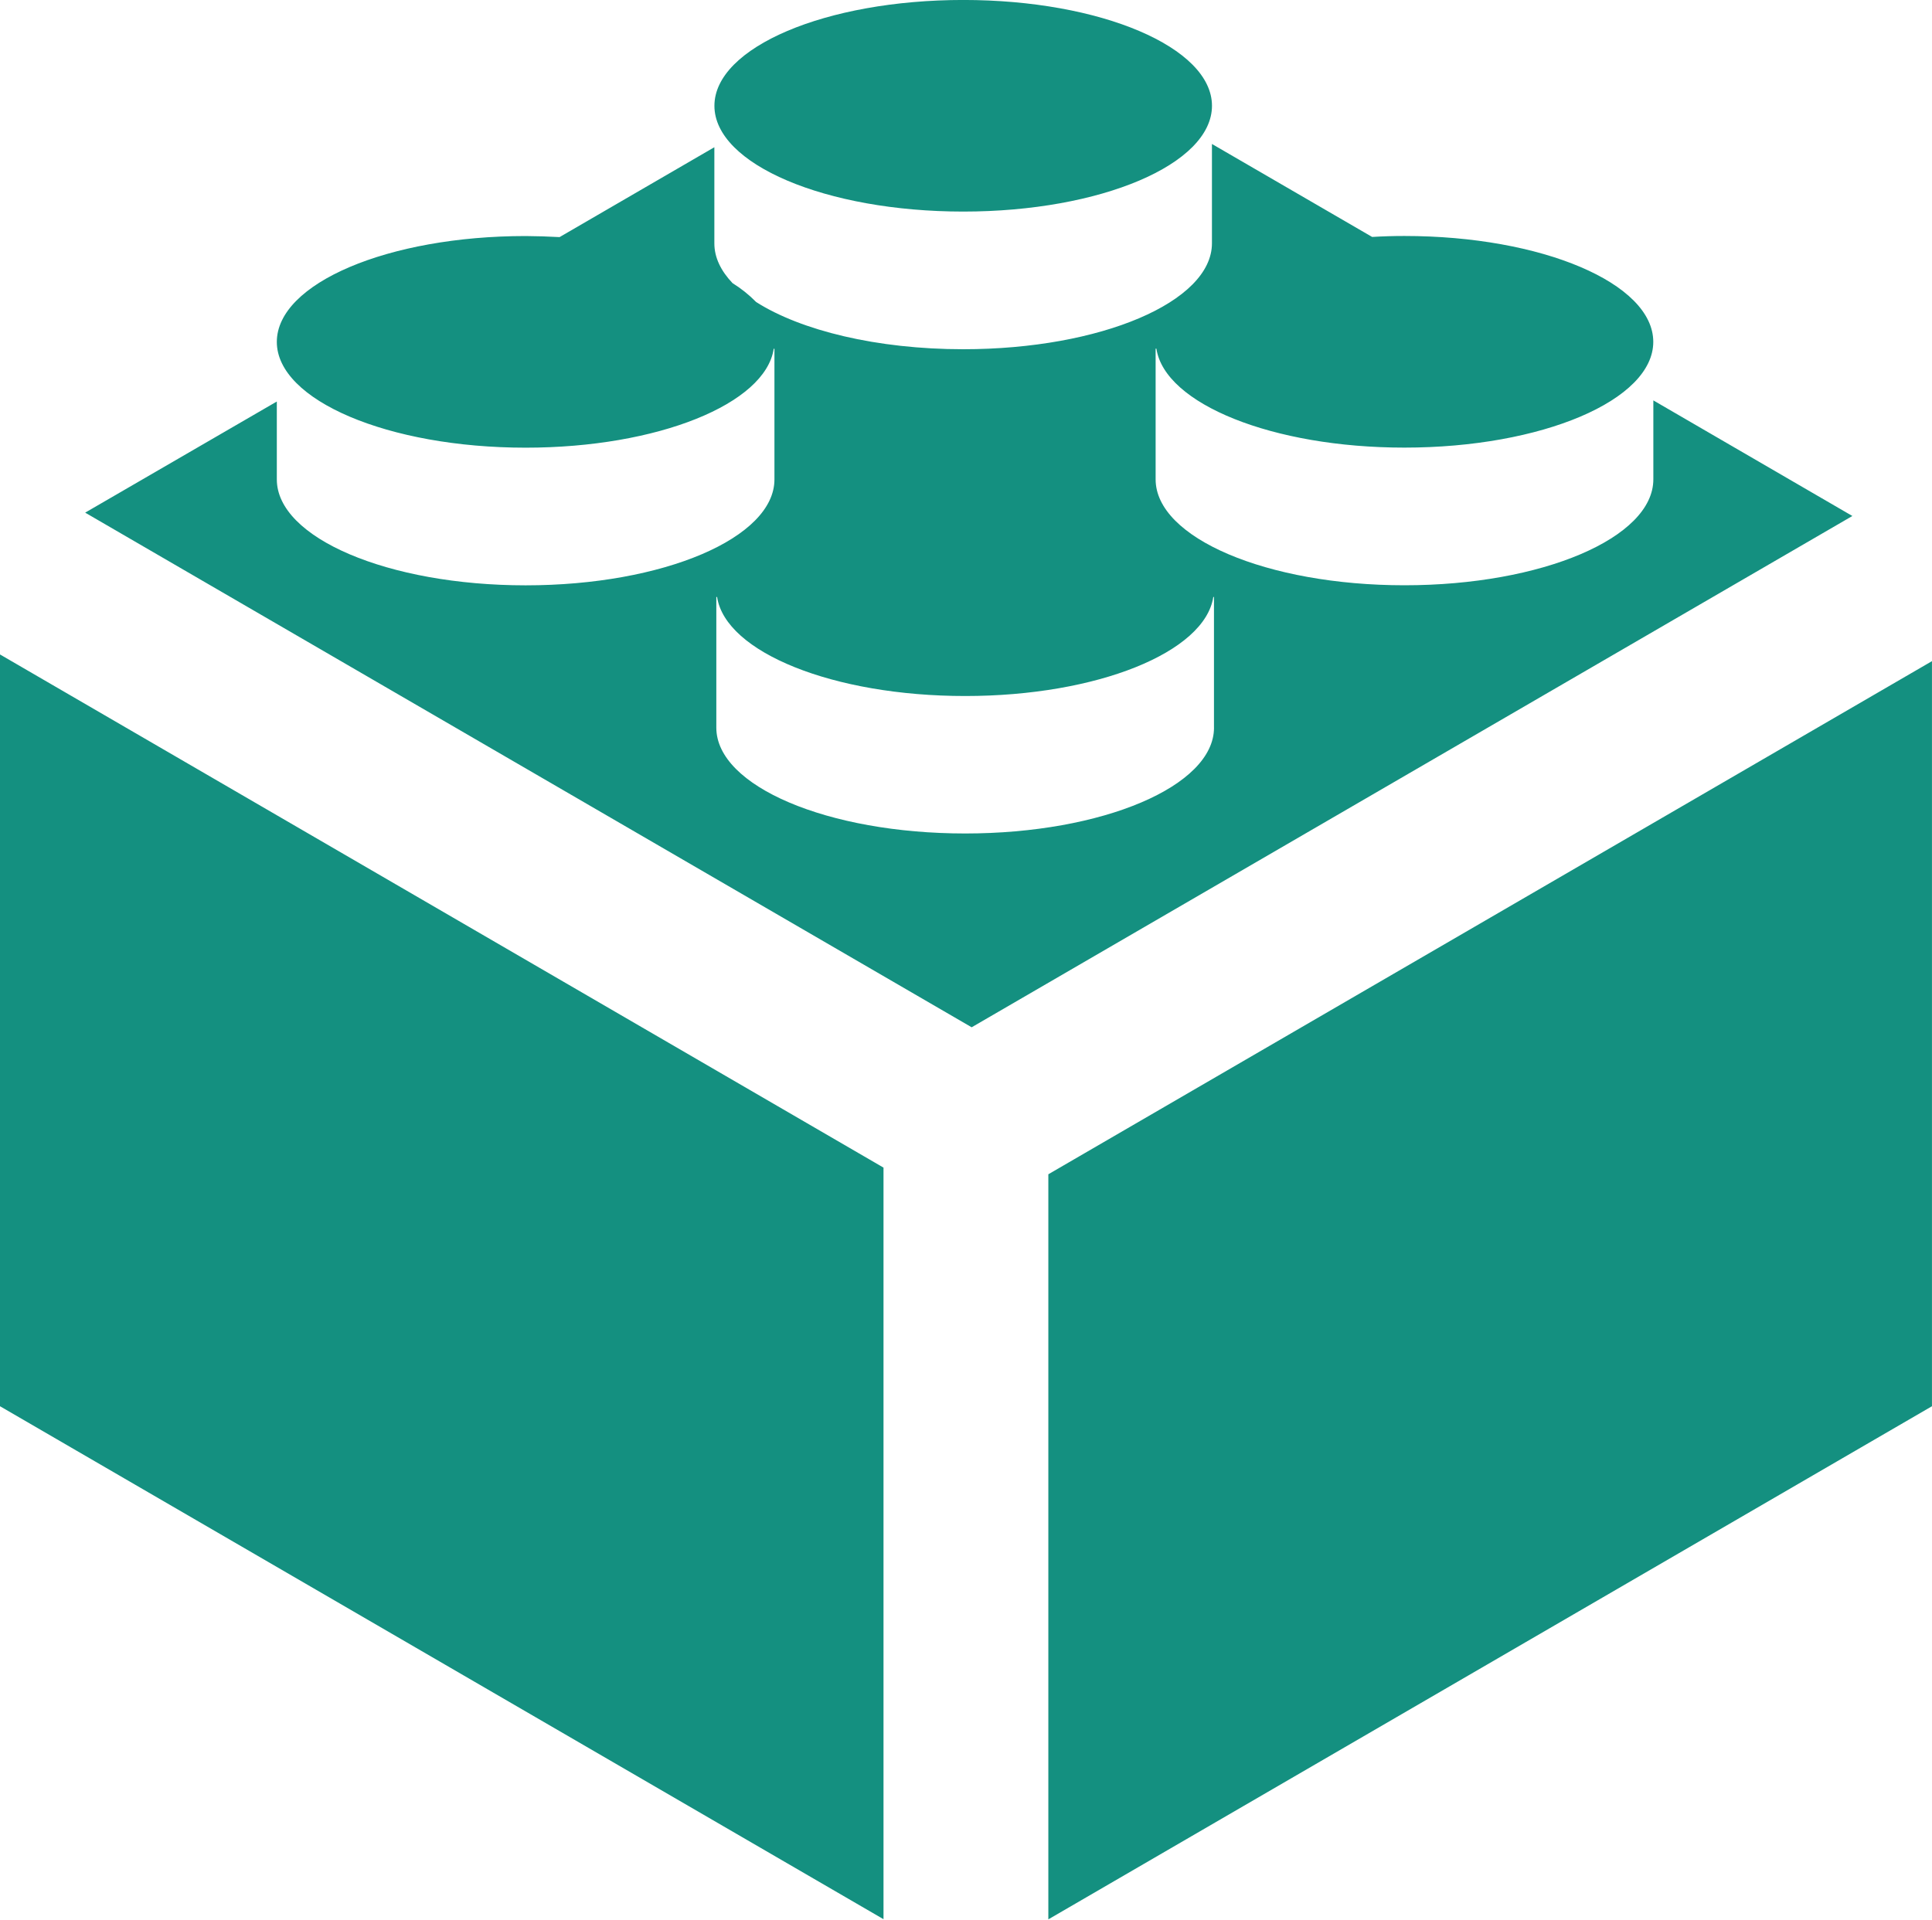
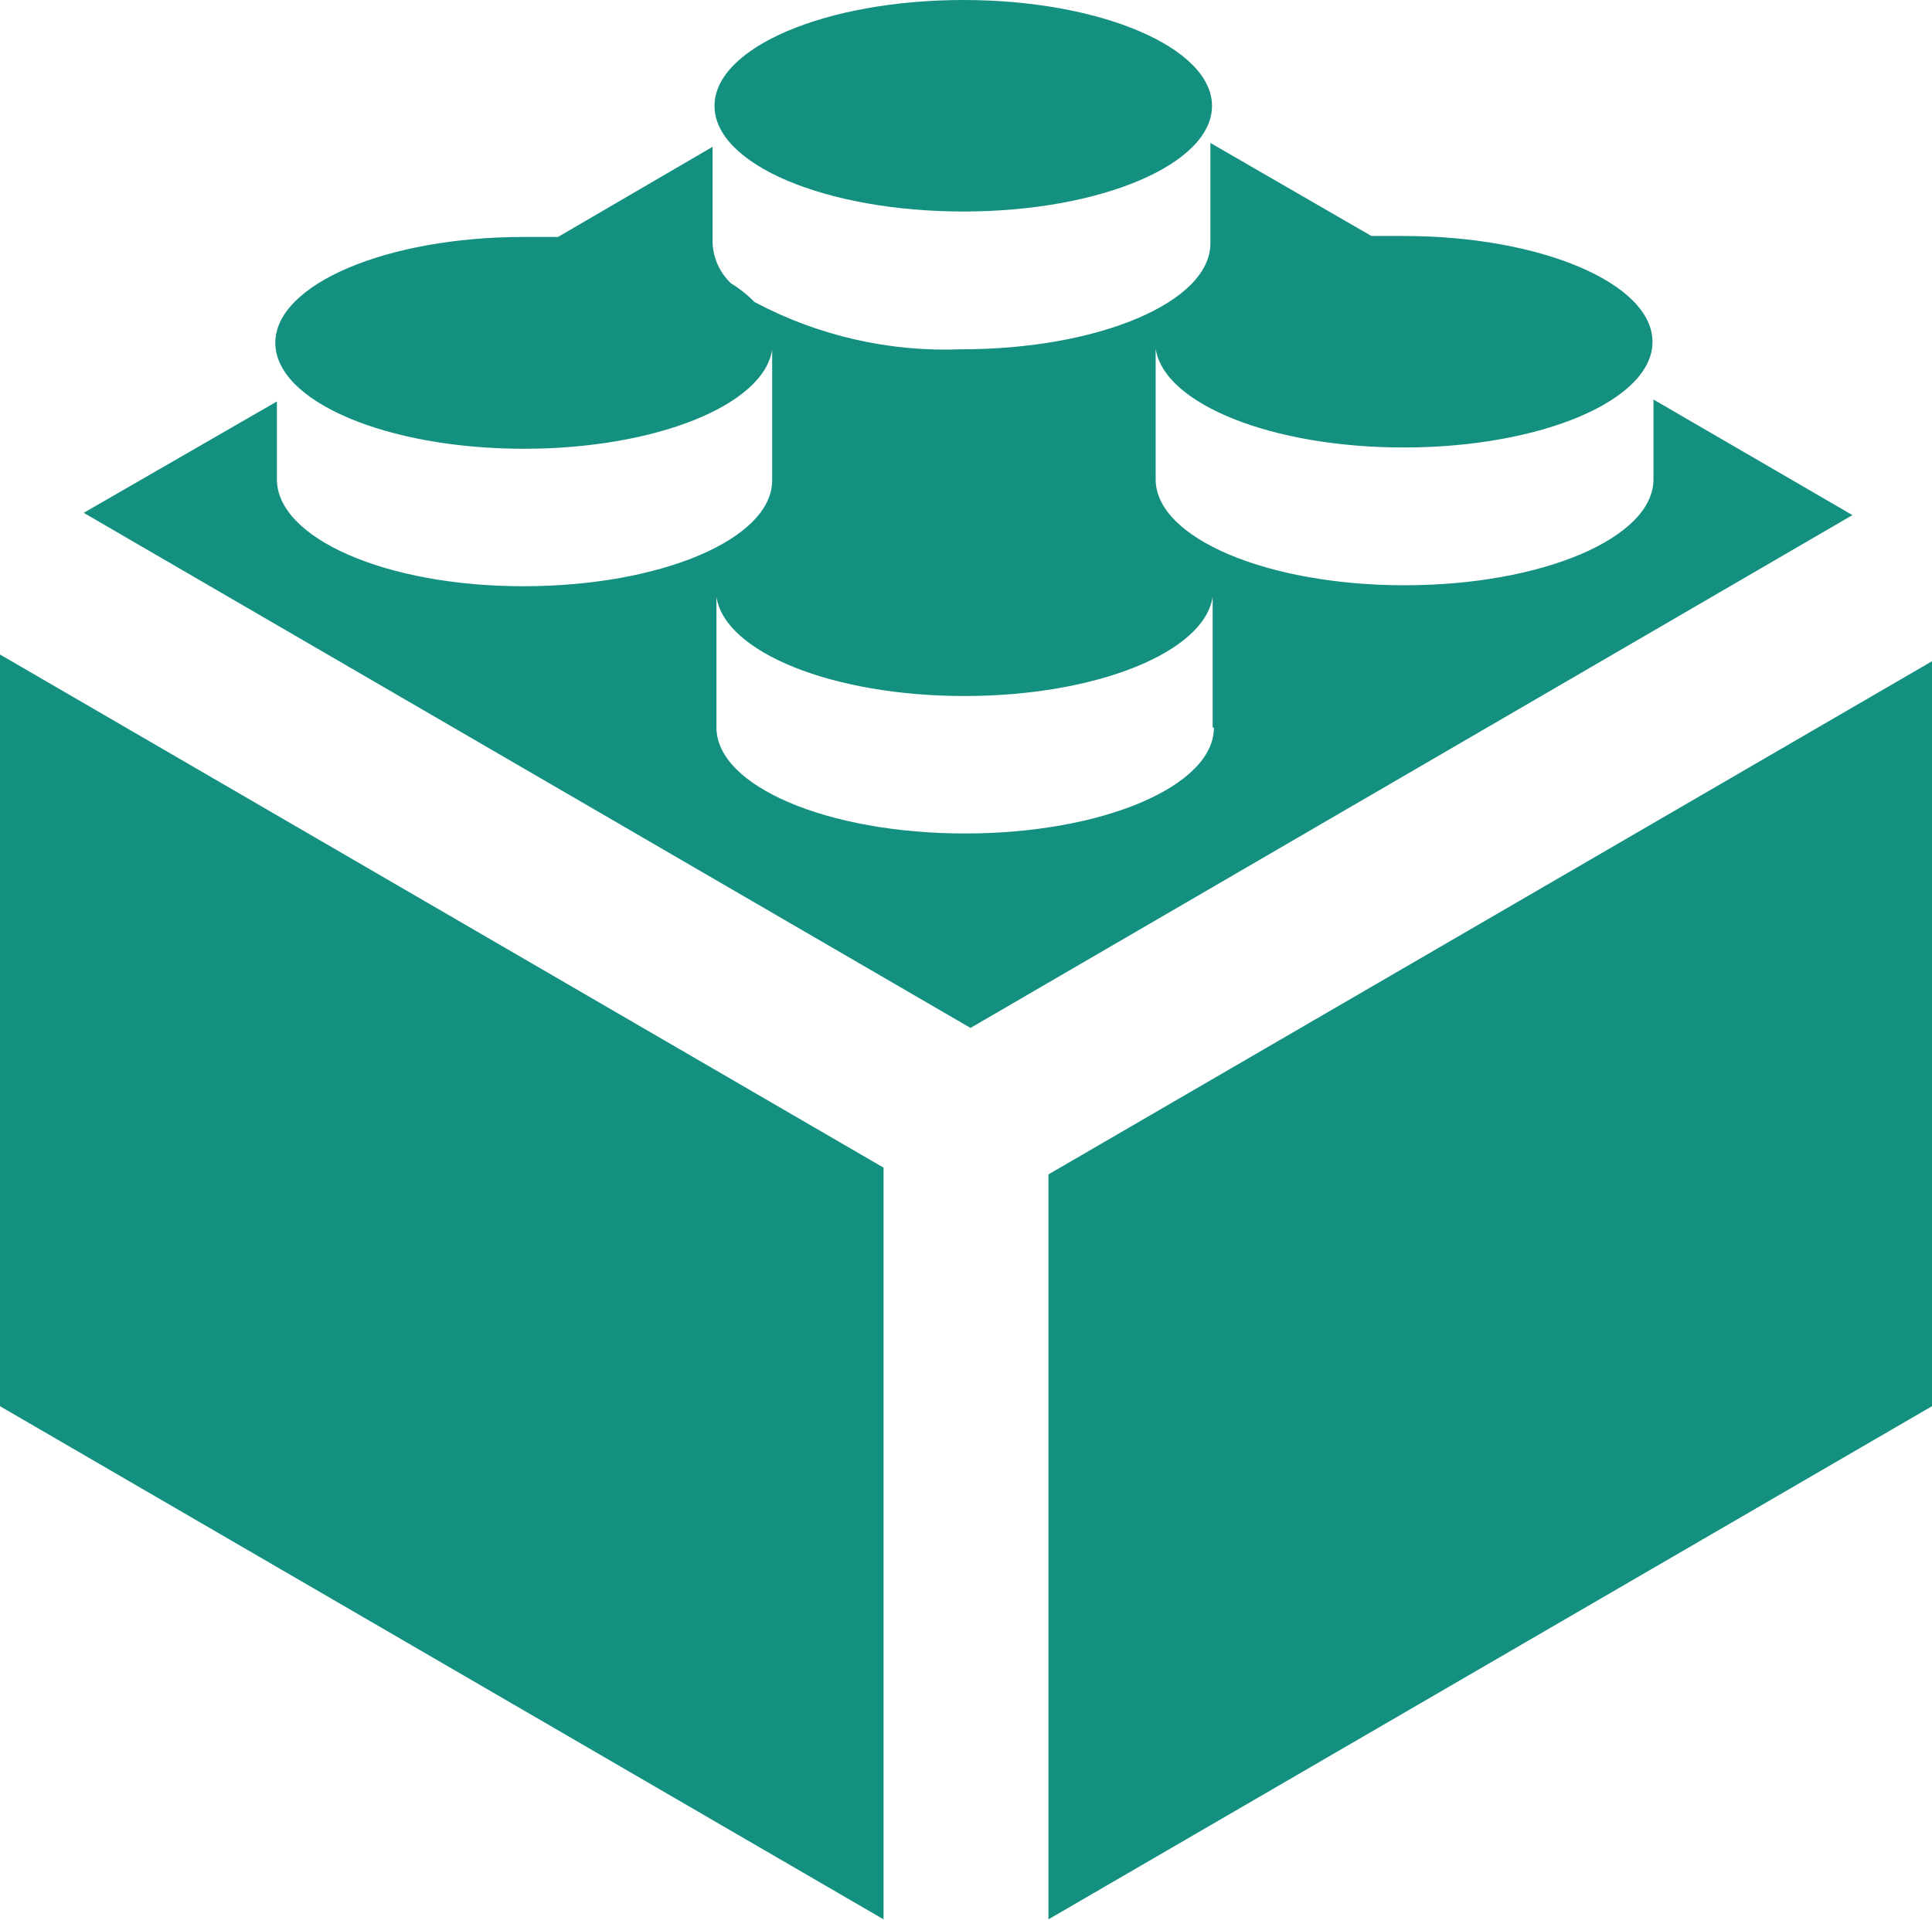
- <svg xmlns="http://www.w3.org/2000/svg" width="60" height="59.62" viewBox="226.001 226.19 60 59.62">
-   <path fill="#149080" d="M226.001 269.871l27.438 15.934v-23.346l-27.438-15.94v23.352zm51.346-31.244v2.453c0 1.817-3.458 3.29-7.73 3.29-4.266 0-7.727-1.473-7.727-3.29v-4.059h.024c.26 1.714 3.604 3.073 7.702 3.073 4.272 0 7.729-1.474 7.729-3.285 0-1.819-3.457-3.289-7.729-3.289-.339 0-.675.01-1.002.03l-4.975-2.888v3.086c0 1.817-3.454 3.29-7.723 3.29-2.683 0-5.045-.583-6.433-1.467a3.928 3.928 0 0 0-.732-.586c-.363-.381-.565-.797-.565-1.236v-2.986l-4.807 2.792a21.384 21.384 0 0 0-1.054-.033c-4.267 0-7.727 1.469-7.727 3.289 0 1.811 3.46 3.285 7.727 3.285 4.099 0 7.446-1.358 7.705-3.073h.022v4.059c0 1.817-3.455 3.29-7.727 3.29-4.267 0-7.727-1.473-7.727-3.29v-2.42l-5.952 3.452 27.531 15.986 27.351-15.882-6.181-3.591zm-13.644 10.166c0 1.817-3.46 3.287-7.727 3.287-4.269 0-7.729-1.47-7.729-3.287v-4.059h.024c.26 1.715 3.603 3.076 7.705 3.076 4.101 0 7.443-1.361 7.705-3.076h.021v4.059h.001zm-5.145 13.873v23.144L286 269.871v-23.144l-27.442 15.939zm-2.641-29.904c4.269 0 7.723-1.47 7.723-3.286 0-1.814-3.454-3.287-7.723-3.287-4.27 0-7.729 1.472-7.729 3.287-.001 1.816 3.459 3.286 7.729 3.286" />
+ <svg xmlns="http://www.w3.org/2000/svg" width="60" height="59.62" viewBox="0 0 60 59.62">
+   <path fill="#149080" class="cls-1" d="M0,43.68,27.44,59.62V36.27L0,20.33V43.68ZM51.35,12.44v2.45c0,1.82-3.46,3.29-7.73,3.29s-7.73-1.47-7.73-3.29V10.83h0c.26,1.72,3.61,3.07,7.7,3.07,4.28,0,7.73-1.47,7.73-3.28s-3.45-3.29-7.73-3.29c-.33,0-.67,0-1,0l-5-2.89V7.56c0,1.82-3.46,3.29-7.73,3.29a12.6,12.6,0,0,1-6.43-1.47,3.73,3.73,0,0,0-.73-.58,1.84,1.84,0,0,1-.57-1.24v-3l-4.8,2.8-1.06,0c-4.26,0-7.72,1.47-7.72,3.29s3.46,3.29,7.72,3.29c4.1,0,7.45-1.36,7.71-3.08h0v4.06c0,1.82-3.45,3.29-7.73,3.29S8.6,16.71,8.6,14.89V12.47l-6,3.46,27.54,16L57.53,16l-6.18-3.59ZM37.7,22.6c0,1.82-3.46,3.29-7.73,3.29s-7.72-1.47-7.72-3.29V18.54h0c.26,1.72,3.6,3.08,7.7,3.08s7.45-1.36,7.71-3.08h0V22.6ZM32.56,36.48V59.62L60,43.68V20.54L32.56,36.48ZM29.92,6.57c4.26,0,7.72-1.47,7.72-3.28S34.18,0,29.92,0s-7.73,1.47-7.73,3.29,3.46,3.28,7.73,3.28" />
</svg>
